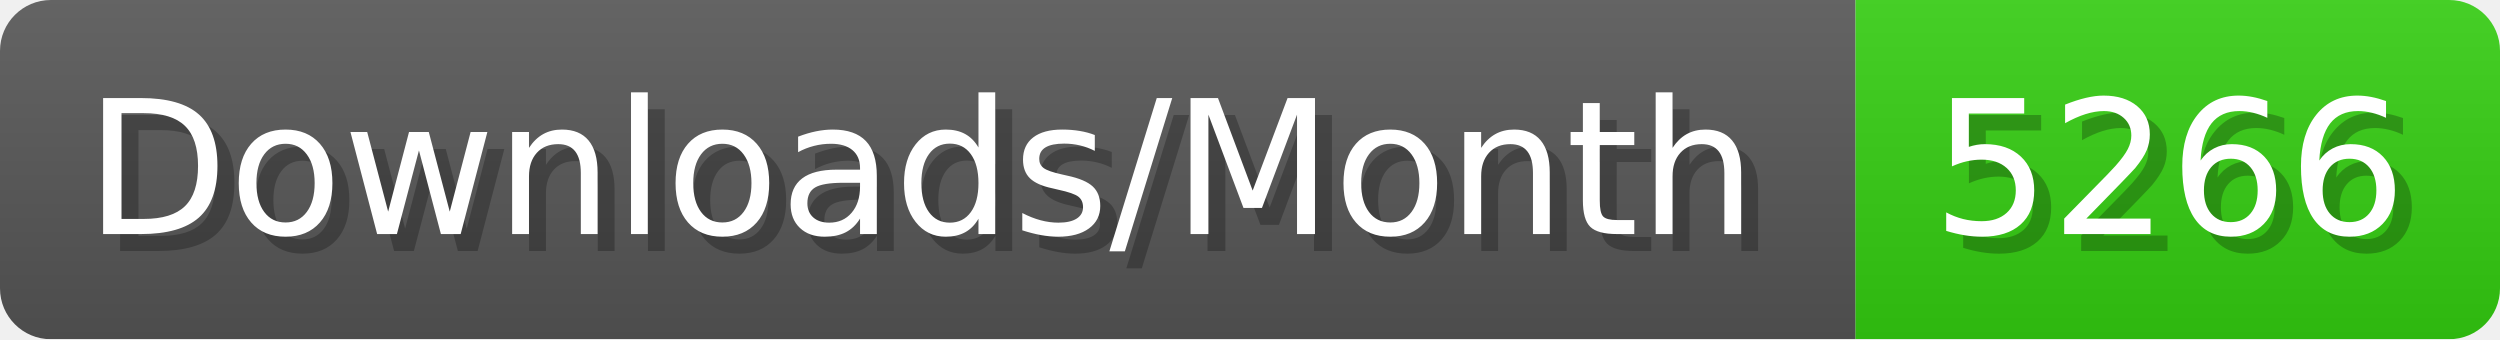
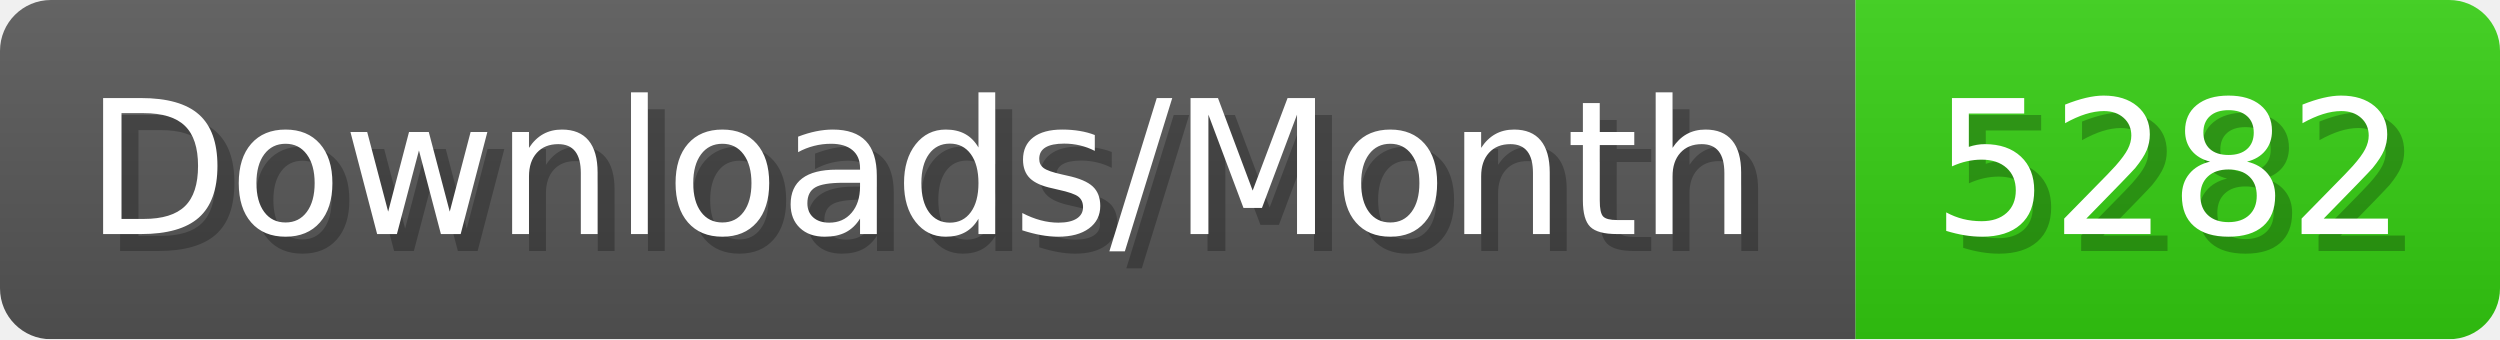
- <svg xmlns="http://www.w3.org/2000/svg" width="147.4" height="20" viewBox="0 0 1474 200" role="img" aria-label="Downloads/Month: 5266">
+ <svg xmlns="http://www.w3.org/2000/svg" width="147.4" height="20" viewBox="0 0 1474 200" role="img" aria-label="Downloads/Month: 5282">
  <linearGradient id="YlXUI" x2="0" y2="100%">
    <stop offset="0" stop-opacity=".1" stop-color="#EEE" />
    <stop offset="1" stop-opacity=".1" />
  </linearGradient>
  <mask id="JHhop">
    <rect width="1474" height="200" rx="30" fill="#FFF" />
  </mask>
  <g mask="url(#JHhop)">
    <rect width="1094" height="200" fill="#555" />
    <rect width="380" height="200" fill="#3C1" x="1094" />
    <rect width="1474" height="200" fill="url(#YlXUI)" />
  </g>
  <g aria-hidden="true" fill="#fff" text-anchor="start" font-family="Verdana,DejaVu Sans,sans-serif" font-size="110">
    <text x="60" y="148" textLength="994" fill="#000" opacity="0.25">Downloads/Month</text>
    <text x="50" y="138" textLength="994">Downloads/Month</text>
-     <text x="1149" y="148" textLength="280" fill="#000" opacity="0.25">5266</text>
-     <text x="1139" y="138" textLength="280">5266</text>
+     <text x="1149" y="148" textLength="280" fill="#000" opacity="0.25">5282</text>
+     <text x="1139" y="138" textLength="280">5282</text>
  </g>
</svg>
